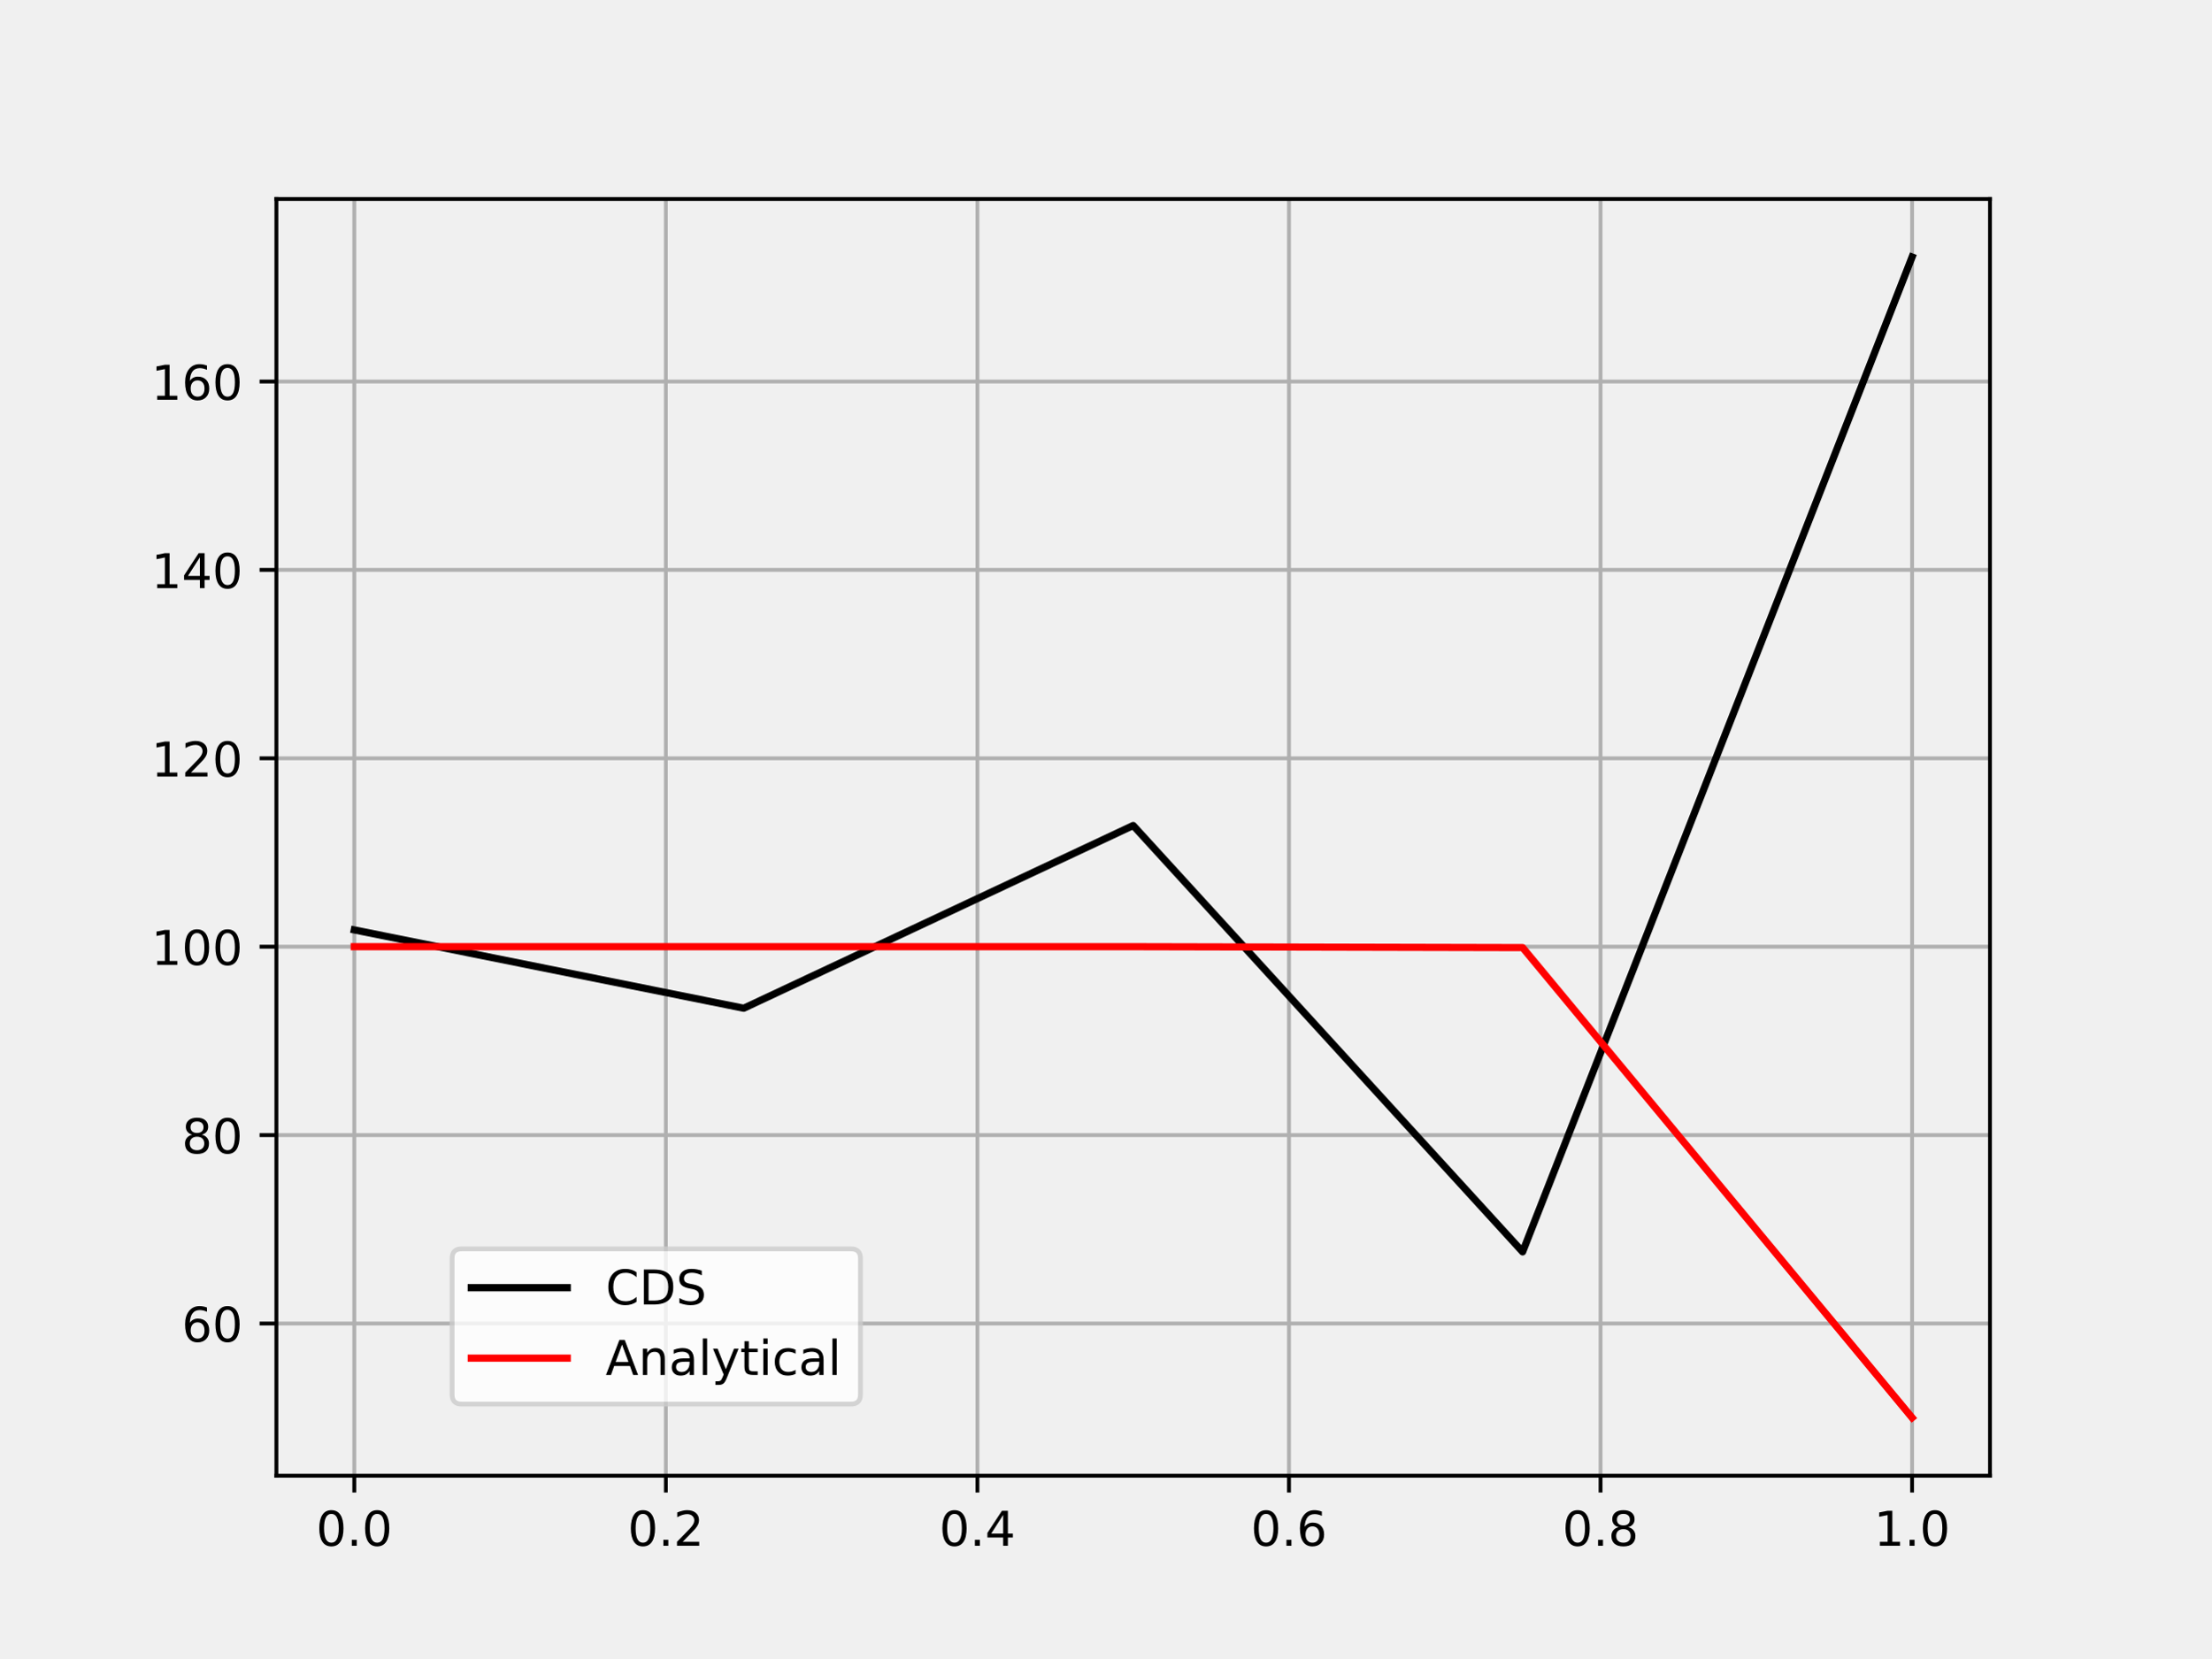
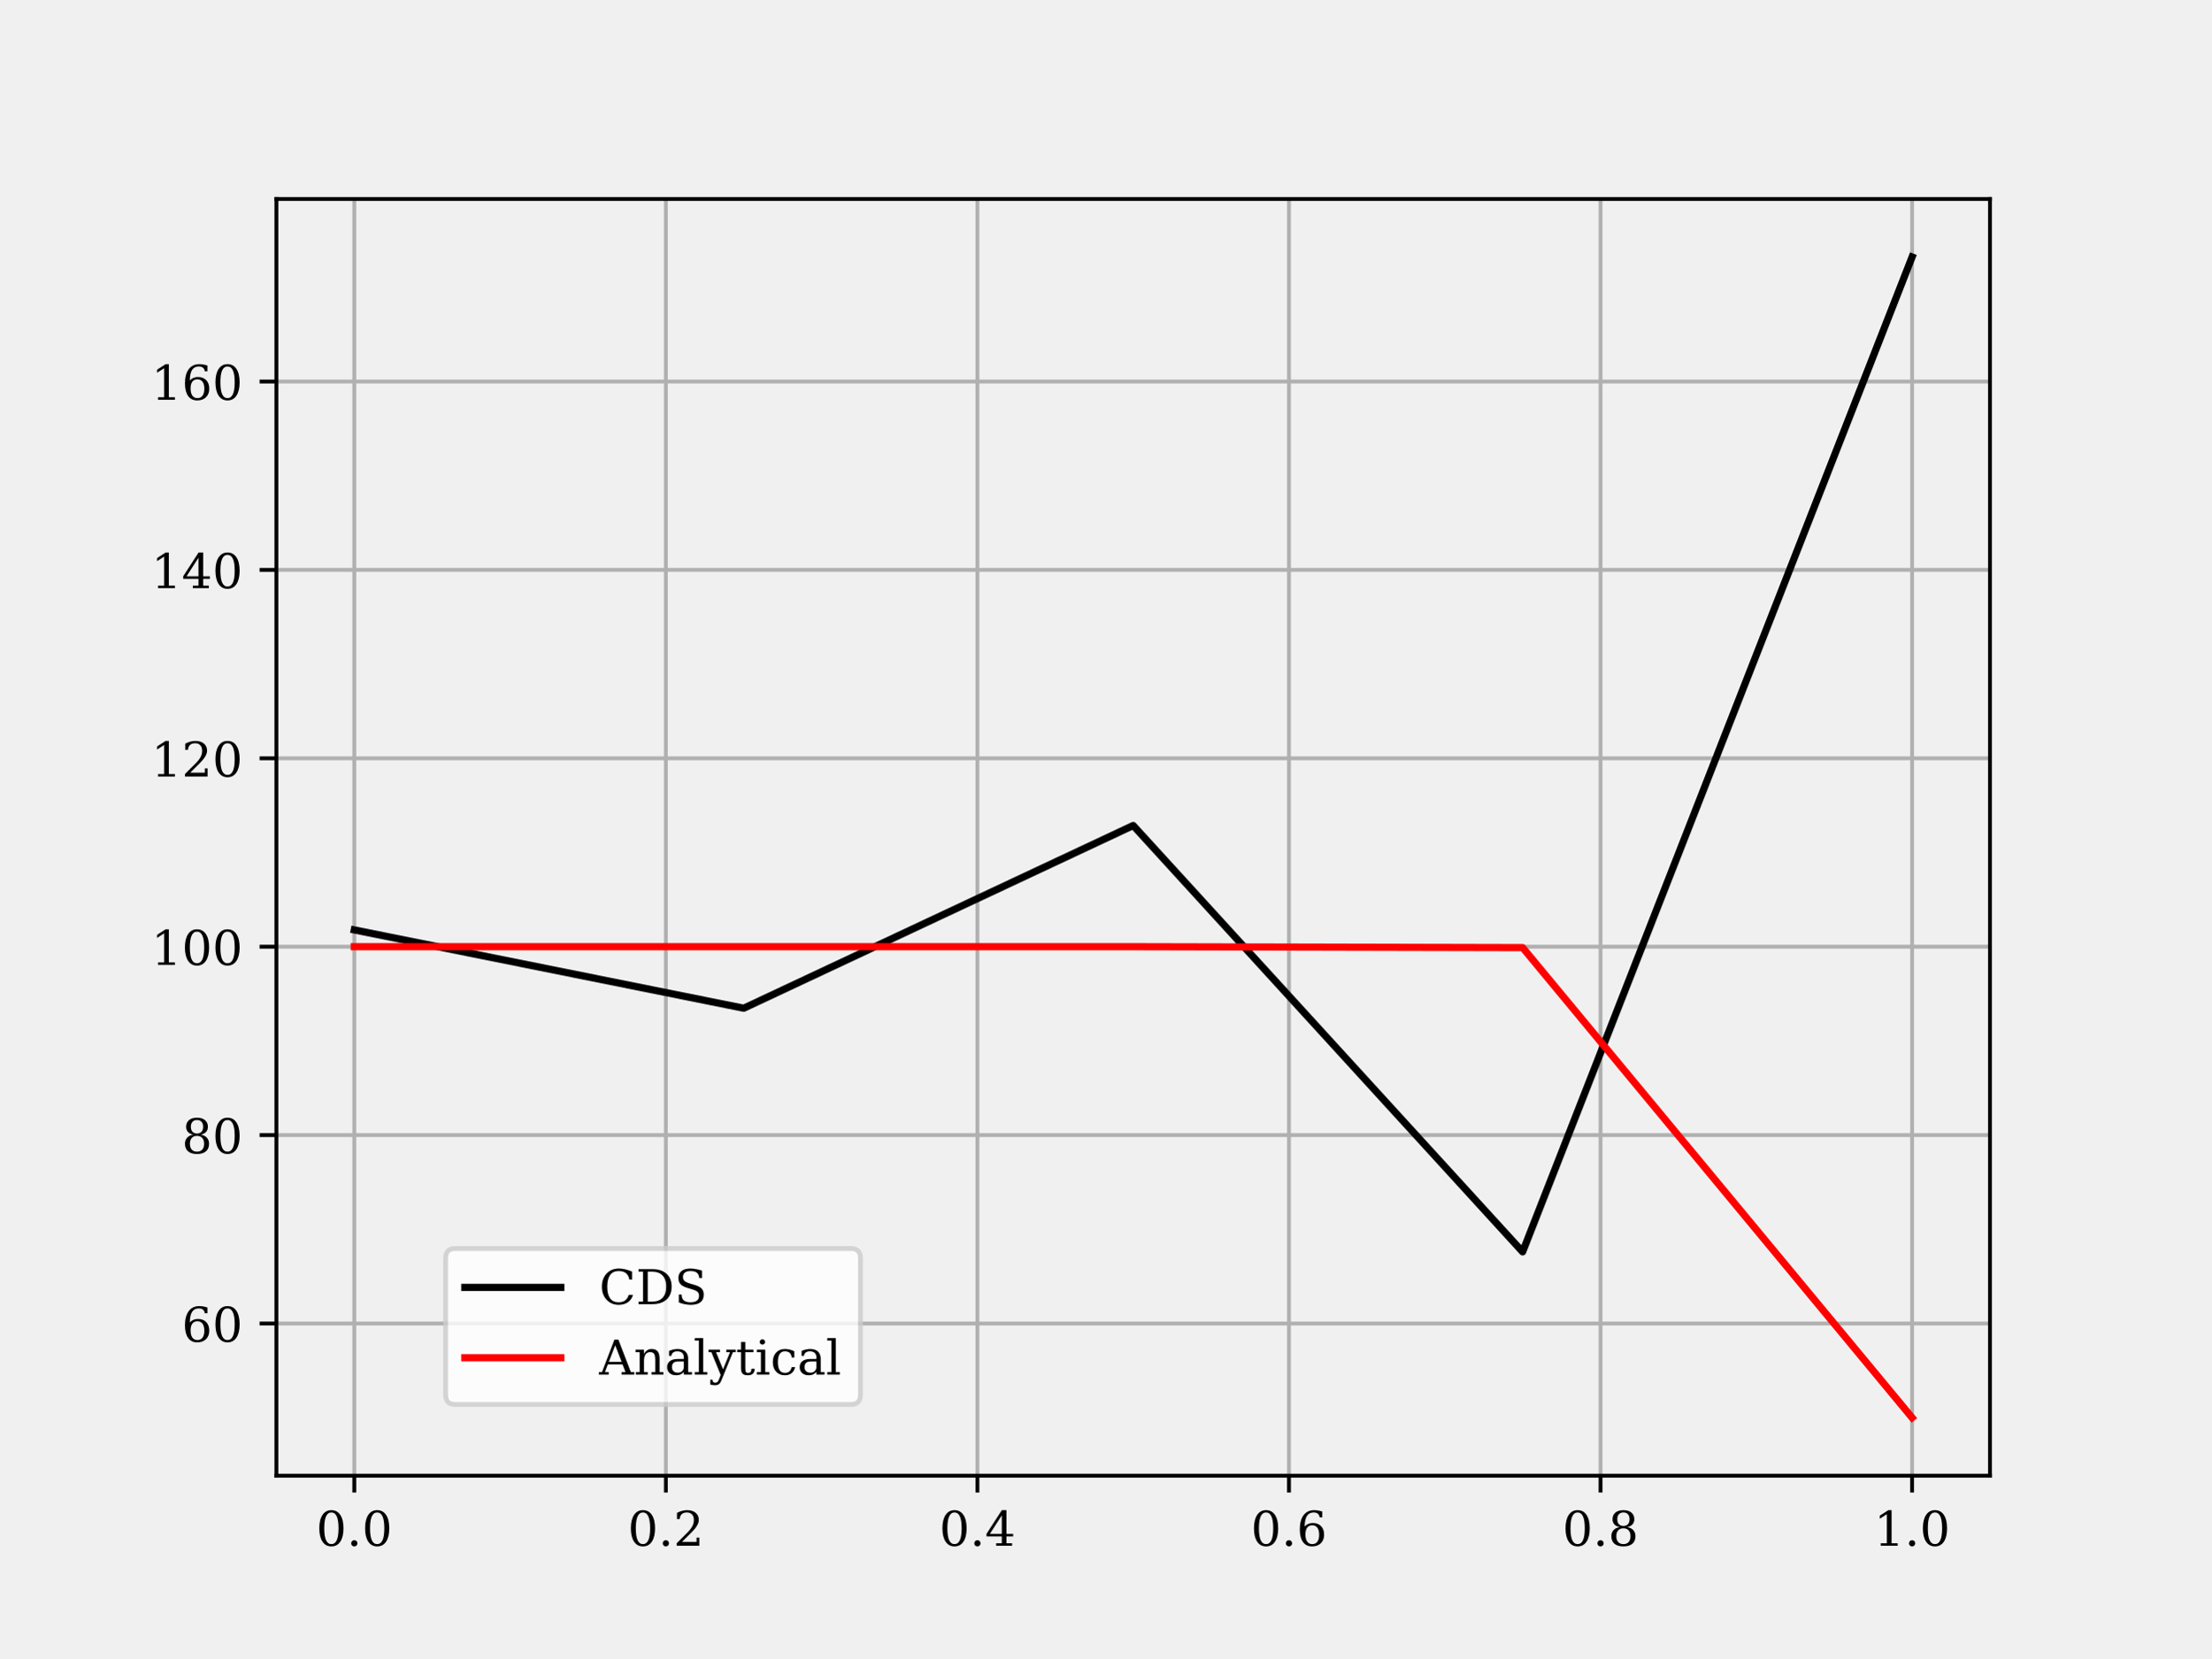
<svg xmlns="http://www.w3.org/2000/svg" xmlns:xlink="http://www.w3.org/1999/xlink" height="345.6pt" version="1.1" viewBox="0 0 460.8 345.6" width="460.8pt">
  <defs>
    <style type="text/css">*{stroke-linecap:butt;stroke-linejoin:round;}</style>
  </defs>
  <g id="figure_1">
    <g id="patch_1">
      <path d="M 0 345.6  L 460.8 345.6  L 460.8 0  L 0 0  z " style="fill:none;" />
    </g>
    <g id="axes_1">
      <g id="patch_2">
        <path d="M 57.6 307.584  L 414.72 307.584  L 414.72 41.472  L 57.6 41.472  z " style="fill:none;" />
      </g>
      <g id="matplotlib.axis_1">
        <g id="xtick_1">
          <g id="line2d_1">
-             <path clip-path="url(#p9de109c2bd)" d="M 73.833 307.584  L 73.833 41.472  " style="fill:none;stroke:#b0b0b0;stroke-linecap:square;stroke-width:0.8;" />
+             <path clip-path="url(#p0368462729)" d="M 73.833 307.584  L 73.833 41.472  " style="fill:none;stroke:#b0b0b0;stroke-linecap:square;stroke-width:0.8;" />
          </g>
          <g id="line2d_2">
            <defs>
-               <path d="M 0 0  L 0 3.5  " id="m9afa9388ac" style="stroke:#000000;stroke-width:0.8;" />
+               <path d="M 0 0  L 0 3.5  " id="m8764255401" style="stroke:#000000;stroke-width:0.8;" />
            </defs>
            <g>
-               <use style="stroke:#000000;stroke-width:0.8;" x="73.833" xlink:href="#m9afa9388ac" y="307.584" />
+               <use style="stroke:#000000;stroke-width:0.8;" x="73.833" xlink:href="#m8764255401" y="307.584" />
            </g>
          </g>
          <g id="text_1">
            <g transform="translate(65.88116 322.1824)scale(0.1 -0.1)">
              <defs>
-                 <path d="M 2034 4250  Q 1547 4250 1301 3770  Q 1056 3291 1056 2328  Q 1056 1369 1301 889  Q 1547 409 2034 409  Q 2525 409 2770 889  Q 3016 1369 3016 2328  Q 3016 3291 2770 3770  Q 2525 4250 2034 4250  z M 2034 4750  Q 2819 4750 3233 4129  Q 3647 3509 3647 2328  Q 3647 1150 3233 529  Q 2819 -91 2034 -91  Q 1250 -91 836 529  Q 422 1150 422 2328  Q 422 3509 836 4129  Q 1250 4750 2034 4750  z " id="DejaVuSans-30" transform="scale(0.015625)" />
-                 <path d="M 684 794  L 1344 794  L 1344 0  L 684 0  L 684 794  z " id="DejaVuSans-2e" transform="scale(0.015625)" />
-               </defs>
-               <use xlink:href="#DejaVuSans-30" />
-               <use x="63.623" xlink:href="#DejaVuSans-2e" />
-               <use x="95.41" xlink:href="#DejaVuSans-30" />
+                 <path d="M 2034 219  Q 2513 219 2750 744  Q 2988 1269 2988 2328  Q 2988 3391 2750 3916  Q 2513 4441 2034 4441  Q 1556 4441 1318 3916  Q 1081 3391 1081 2328  Q 1081 1269 1318 744  Q 1556 219 2034 219  z M 2034 -91  Q 1275 -91 848 546  Q 422 1184 422 2328  Q 422 3475 848 4112  Q 1275 4750 2034 4750  Q 2797 4750 3222 4112  Q 3647 3475 3647 2328  Q 3647 1184 3222 546  Q 2797 -91 2034 -91  z " id="DejaVuSerif-30" transform="scale(0.015625)" />
+                 <path d="M 603 325  Q 603 500 722 622  Q 841 744 1019 744  Q 1191 744 1312 622  Q 1434 500 1434 325  Q 1434 153 1312 31  Q 1191 -91 1019 -91  Q 841 -91 722 29  Q 603 150 603 325  z " id="DejaVuSerif-2e" transform="scale(0.015625)" />
+               </defs>
+               <use xlink:href="#DejaVuSerif-30" />
+               <use x="63.623" xlink:href="#DejaVuSerif-2e" />
+               <use x="95.41" xlink:href="#DejaVuSerif-30" />
            </g>
          </g>
        </g>
        <g id="xtick_2">
          <g id="line2d_3">
-             <path clip-path="url(#p9de109c2bd)" d="M 138.764 307.584  L 138.764 41.472  " style="fill:none;stroke:#b0b0b0;stroke-linecap:square;stroke-width:0.8;" />
+             <path clip-path="url(#p0368462729)" d="M 138.764 307.584  L 138.764 41.472  " style="fill:none;stroke:#b0b0b0;stroke-linecap:square;stroke-width:0.8;" />
          </g>
          <g id="line2d_4">
            <g>
-               <use style="stroke:#000000;stroke-width:0.8;" x="138.764" xlink:href="#m9afa9388ac" y="307.584" />
+               <use style="stroke:#000000;stroke-width:0.8;" x="138.764" xlink:href="#m8764255401" y="307.584" />
            </g>
          </g>
          <g id="text_2">
            <g transform="translate(130.8121 322.1824)scale(0.1 -0.1)">
              <defs>
-                 <path d="M 1228 531  L 3431 531  L 3431 0  L 469 0  L 469 531  Q 828 903 1448 1529  Q 2069 2156 2228 2338  Q 2531 2678 2651 2914  Q 2772 3150 2772 3378  Q 2772 3750 2511 3984  Q 2250 4219 1831 4219  Q 1534 4219 1204 4116  Q 875 4013 500 3803  L 500 4441  Q 881 4594 1212 4672  Q 1544 4750 1819 4750  Q 2544 4750 2975 4387  Q 3406 4025 3406 3419  Q 3406 3131 3298 2873  Q 3191 2616 2906 2266  Q 2828 2175 2409 1742  Q 1991 1309 1228 531  z " id="DejaVuSans-32" transform="scale(0.015625)" />
-               </defs>
-               <use xlink:href="#DejaVuSans-30" />
-               <use x="63.623" xlink:href="#DejaVuSans-2e" />
-               <use x="95.41" xlink:href="#DejaVuSans-32" />
+                 <path d="M 819 3553  L 469 3553  L 469 4384  Q 803 4563 1142 4656  Q 1481 4750 1806 4750  Q 2534 4750 2956 4397  Q 3378 4044 3378 3438  Q 3378 2753 2422 1800  Q 2347 1728 2309 1691  L 1131 513  L 3078 513  L 3078 1088  L 3444 1088  L 3444 0  L 434 0  L 434 341  L 1850 1753  Q 2319 2222 2519 2614  Q 2719 3006 2719 3438  Q 2719 3909 2473 4175  Q 2228 4441 1797 4441  Q 1350 4441 1106 4219  Q 863 3997 819 3553  z " id="DejaVuSerif-32" transform="scale(0.015625)" />
+               </defs>
+               <use xlink:href="#DejaVuSerif-30" />
+               <use x="63.623" xlink:href="#DejaVuSerif-2e" />
+               <use x="95.41" xlink:href="#DejaVuSerif-32" />
            </g>
          </g>
        </g>
        <g id="xtick_3">
          <g id="line2d_5">
-             <path clip-path="url(#p9de109c2bd)" d="M 203.695 307.584  L 203.695 41.472  " style="fill:none;stroke:#b0b0b0;stroke-linecap:square;stroke-width:0.8;" />
+             <path clip-path="url(#p0368462729)" d="M 203.695 307.584  L 203.695 41.472  " style="fill:none;stroke:#b0b0b0;stroke-linecap:square;stroke-width:0.8;" />
          </g>
          <g id="line2d_6">
            <g>
-               <use style="stroke:#000000;stroke-width:0.8;" x="203.695" xlink:href="#m9afa9388ac" y="307.584" />
+               <use style="stroke:#000000;stroke-width:0.8;" x="203.695" xlink:href="#m8764255401" y="307.584" />
            </g>
          </g>
          <g id="text_3">
            <g transform="translate(195.743 322.1824)scale(0.1 -0.1)">
              <defs>
-                 <path d="M 2419 4116  L 825 1625  L 2419 1625  L 2419 4116  z M 2253 4666  L 3047 4666  L 3047 1625  L 3713 1625  L 3713 1100  L 3047 1100  L 3047 0  L 2419 0  L 2419 1100  L 313 1100  L 313 1709  L 2253 4666  z " id="DejaVuSans-34" transform="scale(0.015625)" />
-               </defs>
-               <use xlink:href="#DejaVuSans-30" />
-               <use x="63.623" xlink:href="#DejaVuSans-2e" />
-               <use x="95.41" xlink:href="#DejaVuSans-34" />
+                 <path d="M 2234 1581  L 2234 4063  L 641 1581  L 2234 1581  z M 3609 0  L 1484 0  L 1484 331  L 2234 331  L 2234 1247  L 197 1247  L 197 1588  L 2241 4750  L 2859 4750  L 2859 1581  L 3750 1581  L 3750 1247  L 2859 1247  L 2859 331  L 3609 331  L 3609 0  z " id="DejaVuSerif-34" transform="scale(0.015625)" />
+               </defs>
+               <use xlink:href="#DejaVuSerif-30" />
+               <use x="63.623" xlink:href="#DejaVuSerif-2e" />
+               <use x="95.41" xlink:href="#DejaVuSerif-34" />
            </g>
          </g>
        </g>
        <g id="xtick_4">
          <g id="line2d_7">
-             <path clip-path="url(#p9de109c2bd)" d="M 268.625 307.584  L 268.625 41.472  " style="fill:none;stroke:#b0b0b0;stroke-linecap:square;stroke-width:0.8;" />
+             <path clip-path="url(#p0368462729)" d="M 268.625 307.584  L 268.625 41.472  " style="fill:none;stroke:#b0b0b0;stroke-linecap:square;stroke-width:0.8;" />
          </g>
          <g id="line2d_8">
            <g>
-               <use style="stroke:#000000;stroke-width:0.8;" x="268.625" xlink:href="#m9afa9388ac" y="307.584" />
+               <use style="stroke:#000000;stroke-width:0.8;" x="268.625" xlink:href="#m8764255401" y="307.584" />
            </g>
          </g>
          <g id="text_4">
            <g transform="translate(260.6739 322.1824)scale(0.1 -0.1)">
              <defs>
-                 <path d="M 2113 2584  Q 1688 2584 1439 2293  Q 1191 2003 1191 1497  Q 1191 994 1439 701  Q 1688 409 2113 409  Q 2538 409 2786 701  Q 3034 994 3034 1497  Q 3034 2003 2786 2293  Q 2538 2584 2113 2584  z M 3366 4563  L 3366 3988  Q 3128 4100 2886 4159  Q 2644 4219 2406 4219  Q 1781 4219 1451 3797  Q 1122 3375 1075 2522  Q 1259 2794 1537 2939  Q 1816 3084 2150 3084  Q 2853 3084 3261 2657  Q 3669 2231 3669 1497  Q 3669 778 3244 343  Q 2819 -91 2113 -91  Q 1303 -91 875 529  Q 447 1150 447 2328  Q 447 3434 972 4092  Q 1497 4750 2381 4750  Q 2619 4750 2861 4703  Q 3103 4656 3366 4563  z " id="DejaVuSans-36" transform="scale(0.015625)" />
-               </defs>
-               <use xlink:href="#DejaVuSans-30" />
-               <use x="63.623" xlink:href="#DejaVuSans-2e" />
-               <use x="95.41" xlink:href="#DejaVuSans-36" />
+                 <path d="M 2094 219  Q 2534 219 2771 542  Q 3009 866 3009 1472  Q 3009 2078 2771 2401  Q 2534 2725 2094 2725  Q 1647 2725 1412 2412  Q 1178 2100 1178 1509  Q 1178 888 1415 553  Q 1653 219 2094 219  z M 1075 2569  Q 1288 2803 1556 2918  Q 1825 3034 2163 3034  Q 2859 3034 3264 2615  Q 3669 2197 3669 1472  Q 3669 763 3233 336  Q 2797 -91 2069 -91  Q 1278 -91 853 498  Q 428 1088 428 2181  Q 428 3406 931 4078  Q 1434 4750 2350 4750  Q 2597 4750 2869 4703  Q 3141 4656 3425 4563  L 3425 3794  L 3072 3794  Q 3034 4109 2831 4275  Q 2628 4441 2284 4441  Q 1678 4441 1381 3981  Q 1084 3522 1075 2569  z " id="DejaVuSerif-36" transform="scale(0.015625)" />
+               </defs>
+               <use xlink:href="#DejaVuSerif-30" />
+               <use x="63.623" xlink:href="#DejaVuSerif-2e" />
+               <use x="95.41" xlink:href="#DejaVuSerif-36" />
            </g>
          </g>
        </g>
        <g id="xtick_5">
          <g id="line2d_9">
-             <path clip-path="url(#p9de109c2bd)" d="M 333.556 307.584  L 333.556 41.472  " style="fill:none;stroke:#b0b0b0;stroke-linecap:square;stroke-width:0.8;" />
+             <path clip-path="url(#p0368462729)" d="M 333.556 307.584  L 333.556 41.472  " style="fill:none;stroke:#b0b0b0;stroke-linecap:square;stroke-width:0.8;" />
          </g>
          <g id="line2d_10">
            <g>
-               <use style="stroke:#000000;stroke-width:0.8;" x="333.556" xlink:href="#m9afa9388ac" y="307.584" />
+               <use style="stroke:#000000;stroke-width:0.8;" x="333.556" xlink:href="#m8764255401" y="307.584" />
            </g>
          </g>
          <g id="text_5">
            <g transform="translate(325.6048 322.1824)scale(0.1 -0.1)">
              <defs>
-                 <path d="M 2034 2216  Q 1584 2216 1326 1975  Q 1069 1734 1069 1313  Q 1069 891 1326 650  Q 1584 409 2034 409  Q 2484 409 2743 651  Q 3003 894 3003 1313  Q 3003 1734 2745 1975  Q 2488 2216 2034 2216  z M 1403 2484  Q 997 2584 770 2862  Q 544 3141 544 3541  Q 544 4100 942 4425  Q 1341 4750 2034 4750  Q 2731 4750 3128 4425  Q 3525 4100 3525 3541  Q 3525 3141 3298 2862  Q 3072 2584 2669 2484  Q 3125 2378 3379 2068  Q 3634 1759 3634 1313  Q 3634 634 3220 271  Q 2806 -91 2034 -91  Q 1263 -91 848 271  Q 434 634 434 1313  Q 434 1759 690 2068  Q 947 2378 1403 2484  z M 1172 3481  Q 1172 3119 1398 2916  Q 1625 2713 2034 2713  Q 2441 2713 2670 2916  Q 2900 3119 2900 3481  Q 2900 3844 2670 4047  Q 2441 4250 2034 4250  Q 1625 4250 1398 4047  Q 1172 3844 1172 3481  z " id="DejaVuSans-38" transform="scale(0.015625)" />
-               </defs>
-               <use xlink:href="#DejaVuSans-30" />
-               <use x="63.623" xlink:href="#DejaVuSans-2e" />
-               <use x="95.41" xlink:href="#DejaVuSans-38" />
+                 <path d="M 2981 1275  Q 2981 1775 2732 2051  Q 2484 2328 2034 2328  Q 1584 2328 1336 2051  Q 1088 1775 1088 1275  Q 1088 772 1336 495  Q 1584 219 2034 219  Q 2484 219 2732 495  Q 2981 772 2981 1275  z M 2853 3541  Q 2853 3966 2637 4203  Q 2422 4441 2034 4441  Q 1650 4441 1433 4203  Q 1216 3966 1216 3541  Q 1216 3113 1433 2875  Q 1650 2638 2034 2638  Q 2422 2638 2637 2875  Q 2853 3113 2853 3541  z M 2516 2484  Q 3047 2413 3344 2092  Q 3641 1772 3641 1275  Q 3641 619 3225 264  Q 2809 -91 2034 -91  Q 1263 -91 845 264  Q 428 619 428 1275  Q 428 1772 725 2092  Q 1022 2413 1556 2484  Q 1084 2569 832 2842  Q 581 3116 581 3541  Q 581 4103 968 4426  Q 1356 4750 2034 4750  Q 2713 4750 3100 4426  Q 3488 4103 3488 3541  Q 3488 3116 3236 2842  Q 2984 2569 2516 2484  z " id="DejaVuSerif-38" transform="scale(0.015625)" />
+               </defs>
+               <use xlink:href="#DejaVuSerif-30" />
+               <use x="63.623" xlink:href="#DejaVuSerif-2e" />
+               <use x="95.41" xlink:href="#DejaVuSerif-38" />
            </g>
          </g>
        </g>
        <g id="xtick_6">
          <g id="line2d_11">
-             <path clip-path="url(#p9de109c2bd)" d="M 398.487 307.584  L 398.487 41.472  " style="fill:none;stroke:#b0b0b0;stroke-linecap:square;stroke-width:0.8;" />
+             <path clip-path="url(#p0368462729)" d="M 398.487 307.584  L 398.487 41.472  " style="fill:none;stroke:#b0b0b0;stroke-linecap:square;stroke-width:0.8;" />
          </g>
          <g id="line2d_12">
            <g>
-               <use style="stroke:#000000;stroke-width:0.8;" x="398.487" xlink:href="#m9afa9388ac" y="307.584" />
+               <use style="stroke:#000000;stroke-width:0.8;" x="398.487" xlink:href="#m8764255401" y="307.584" />
            </g>
          </g>
          <g id="text_6">
            <g transform="translate(390.5357 322.1824)scale(0.1 -0.1)">
              <defs>
-                 <path d="M 794 531  L 1825 531  L 1825 4091  L 703 3866  L 703 4441  L 1819 4666  L 2450 4666  L 2450 531  L 3481 531  L 3481 0  L 794 0  L 794 531  z " id="DejaVuSans-31" transform="scale(0.015625)" />
-               </defs>
-               <use xlink:href="#DejaVuSans-31" />
-               <use x="63.623" xlink:href="#DejaVuSans-2e" />
-               <use x="95.41" xlink:href="#DejaVuSans-30" />
+                 <path d="M 909 0  L 909 331  L 1722 331  L 1722 4213  L 781 3603  L 781 4013  L 1919 4750  L 2350 4750  L 2350 331  L 3163 331  L 3163 0  L 909 0  z " id="DejaVuSerif-31" transform="scale(0.015625)" />
+               </defs>
+               <use xlink:href="#DejaVuSerif-31" />
+               <use x="63.623" xlink:href="#DejaVuSerif-2e" />
+               <use x="95.41" xlink:href="#DejaVuSerif-30" />
            </g>
          </g>
        </g>
      </g>
      <g id="matplotlib.axis_2">
        <g id="ytick_1">
          <g id="line2d_13">
-             <path clip-path="url(#p9de109c2bd)" d="M 57.6 275.855  L 414.72 275.855  " style="fill:none;stroke:#b0b0b0;stroke-linecap:square;stroke-width:0.8;" />
+             <path clip-path="url(#p0368462729)" d="M 57.6 275.855  L 414.72 275.855  " style="fill:none;stroke:#b0b0b0;stroke-linecap:square;stroke-width:0.8;" />
          </g>
          <g id="line2d_14">
            <defs>
-               <path d="M 0 0  L -3.5 0  " id="m21158d7f34" style="stroke:#000000;stroke-width:0.8;" />
+               <path d="M 0 0  L -3.5 0  " id="m9de75376c3" style="stroke:#000000;stroke-width:0.8;" />
            </defs>
            <g>
-               <use style="stroke:#000000;stroke-width:0.8;" x="57.6" xlink:href="#m21158d7f34" y="275.855" />
+               <use style="stroke:#000000;stroke-width:0.8;" x="57.6" xlink:href="#m9de75376c3" y="275.855" />
            </g>
          </g>
          <g id="text_7">
            <g transform="translate(37.875 279.6538)scale(0.1 -0.1)">
-               <use xlink:href="#DejaVuSans-36" />
-               <use x="63.623" xlink:href="#DejaVuSans-30" />
+               <use xlink:href="#DejaVuSerif-36" />
+               <use x="63.623" xlink:href="#DejaVuSerif-30" />
            </g>
          </g>
        </g>
        <g id="ytick_2">
          <g id="line2d_15">
-             <path clip-path="url(#p9de109c2bd)" d="M 57.6 236.588  L 414.72 236.588  " style="fill:none;stroke:#b0b0b0;stroke-linecap:square;stroke-width:0.8;" />
+             <path clip-path="url(#p0368462729)" d="M 57.6 236.588  L 414.72 236.588  " style="fill:none;stroke:#b0b0b0;stroke-linecap:square;stroke-width:0.8;" />
          </g>
          <g id="line2d_16">
            <g>
-               <use style="stroke:#000000;stroke-width:0.8;" x="57.6" xlink:href="#m21158d7f34" y="236.588" />
+               <use style="stroke:#000000;stroke-width:0.8;" x="57.6" xlink:href="#m9de75376c3" y="236.588" />
            </g>
          </g>
          <g id="text_8">
            <g transform="translate(37.875 240.387)scale(0.1 -0.1)">
-               <use xlink:href="#DejaVuSans-38" />
-               <use x="63.623" xlink:href="#DejaVuSans-30" />
+               <use xlink:href="#DejaVuSerif-38" />
+               <use x="63.623" xlink:href="#DejaVuSerif-30" />
            </g>
          </g>
        </g>
        <g id="ytick_3">
          <g id="line2d_17">
-             <path clip-path="url(#p9de109c2bd)" d="M 57.6 197.321  L 414.72 197.321  " style="fill:none;stroke:#b0b0b0;stroke-linecap:square;stroke-width:0.8;" />
+             <path clip-path="url(#p0368462729)" d="M 57.6 197.321  L 414.72 197.321  " style="fill:none;stroke:#b0b0b0;stroke-linecap:square;stroke-width:0.8;" />
          </g>
          <g id="line2d_18">
            <g>
-               <use style="stroke:#000000;stroke-width:0.8;" x="57.6" xlink:href="#m21158d7f34" y="197.321" />
+               <use style="stroke:#000000;stroke-width:0.8;" x="57.6" xlink:href="#m9de75376c3" y="197.321" />
            </g>
          </g>
          <g id="text_9">
            <g transform="translate(31.5125 201.1201)scale(0.1 -0.1)">
-               <use xlink:href="#DejaVuSans-31" />
-               <use x="63.623" xlink:href="#DejaVuSans-30" />
-               <use x="127.246" xlink:href="#DejaVuSans-30" />
+               <use xlink:href="#DejaVuSerif-31" />
+               <use x="63.623" xlink:href="#DejaVuSerif-30" />
+               <use x="127.246" xlink:href="#DejaVuSerif-30" />
            </g>
          </g>
        </g>
        <g id="ytick_4">
          <g id="line2d_19">
-             <path clip-path="url(#p9de109c2bd)" d="M 57.6 158.054  L 414.72 158.054  " style="fill:none;stroke:#b0b0b0;stroke-linecap:square;stroke-width:0.8;" />
+             <path clip-path="url(#p0368462729)" d="M 57.6 158.054  L 414.72 158.054  " style="fill:none;stroke:#b0b0b0;stroke-linecap:square;stroke-width:0.8;" />
          </g>
          <g id="line2d_20">
            <g>
-               <use style="stroke:#000000;stroke-width:0.8;" x="57.6" xlink:href="#m21158d7f34" y="158.054" />
+               <use style="stroke:#000000;stroke-width:0.8;" x="57.6" xlink:href="#m9de75376c3" y="158.054" />
            </g>
          </g>
          <g id="text_10">
            <g transform="translate(31.5125 161.8533)scale(0.1 -0.1)">
-               <use xlink:href="#DejaVuSans-31" />
-               <use x="63.623" xlink:href="#DejaVuSans-32" />
-               <use x="127.246" xlink:href="#DejaVuSans-30" />
+               <use xlink:href="#DejaVuSerif-31" />
+               <use x="63.623" xlink:href="#DejaVuSerif-32" />
+               <use x="127.246" xlink:href="#DejaVuSerif-30" />
            </g>
          </g>
        </g>
        <g id="ytick_5">
          <g id="line2d_21">
-             <path clip-path="url(#p9de109c2bd)" d="M 57.6 118.787  L 414.72 118.787  " style="fill:none;stroke:#b0b0b0;stroke-linecap:square;stroke-width:0.8;" />
+             <path clip-path="url(#p0368462729)" d="M 57.6 118.787  L 414.72 118.787  " style="fill:none;stroke:#b0b0b0;stroke-linecap:square;stroke-width:0.8;" />
          </g>
          <g id="line2d_22">
            <g>
-               <use style="stroke:#000000;stroke-width:0.8;" x="57.6" xlink:href="#m21158d7f34" y="118.787" />
+               <use style="stroke:#000000;stroke-width:0.8;" x="57.6" xlink:href="#m9de75376c3" y="118.787" />
            </g>
          </g>
          <g id="text_11">
            <g transform="translate(31.5125 122.5864)scale(0.1 -0.1)">
-               <use xlink:href="#DejaVuSans-31" />
-               <use x="63.623" xlink:href="#DejaVuSans-34" />
-               <use x="127.246" xlink:href="#DejaVuSans-30" />
+               <use xlink:href="#DejaVuSerif-31" />
+               <use x="63.623" xlink:href="#DejaVuSerif-34" />
+               <use x="127.246" xlink:href="#DejaVuSerif-30" />
            </g>
          </g>
        </g>
        <g id="ytick_6">
          <g id="line2d_23">
-             <path clip-path="url(#p9de109c2bd)" d="M 57.6 79.52  L 414.72 79.52  " style="fill:none;stroke:#b0b0b0;stroke-linecap:square;stroke-width:0.8;" />
+             <path clip-path="url(#p0368462729)" d="M 57.6 79.52  L 414.72 79.52  " style="fill:none;stroke:#b0b0b0;stroke-linecap:square;stroke-width:0.8;" />
          </g>
          <g id="line2d_24">
            <g>
-               <use style="stroke:#000000;stroke-width:0.8;" x="57.6" xlink:href="#m21158d7f34" y="79.52" />
+               <use style="stroke:#000000;stroke-width:0.8;" x="57.6" xlink:href="#m9de75376c3" y="79.52" />
            </g>
          </g>
          <g id="text_12">
            <g transform="translate(31.5125 83.3196)scale(0.1 -0.1)">
-               <use xlink:href="#DejaVuSans-31" />
-               <use x="63.623" xlink:href="#DejaVuSans-36" />
-               <use x="127.246" xlink:href="#DejaVuSans-30" />
+               <use xlink:href="#DejaVuSerif-31" />
+               <use x="63.623" xlink:href="#DejaVuSerif-36" />
+               <use x="127.246" xlink:href="#DejaVuSerif-30" />
            </g>
          </g>
        </g>
      </g>
      <g id="line2d_25">
-         <path clip-path="url(#p9de109c2bd)" d="M 73.833 193.823  L 154.996 210.146  L 236.16 172.059  L 317.324 260.928  L 398.487 53.568  " style="fill:none;stroke:#000000;stroke-linecap:square;stroke-width:1.5;" />
+         <path clip-path="url(#p0368462729)" d="M 73.833 193.823  L 154.996 210.146  L 236.16 172.059  L 317.324 260.928  L 398.487 53.568  " style="fill:none;stroke:#000000;stroke-linecap:square;stroke-width:1.5;" />
      </g>
      <g id="line2d_26">
-         <path clip-path="url(#p9de109c2bd)" d="M 73.833 197.321  L 154.996 197.321  L 236.16 197.321  L 317.324 197.51  L 398.487 295.488  " style="fill:none;stroke:#ff0000;stroke-linecap:square;stroke-width:1.5;" />
+         <path clip-path="url(#p0368462729)" d="M 73.833 197.321  L 154.996 197.321  L 236.16 197.321  L 317.324 197.51  L 398.487 295.488  " style="fill:none;stroke:#ff0000;stroke-linecap:square;stroke-width:1.5;" />
      </g>
      <g id="patch_3">
        <path d="M 57.6 307.584  L 57.6 41.472  " style="fill:none;stroke:#000000;stroke-linecap:square;stroke-linejoin:miter;stroke-width:0.8;" />
      </g>
      <g id="patch_4">
        <path d="M 414.72 307.584  L 414.72 41.472  " style="fill:none;stroke:#000000;stroke-linecap:square;stroke-linejoin:miter;stroke-width:0.8;" />
      </g>
      <g id="patch_5">
        <path d="M 57.6 307.584  L 414.72 307.584  " style="fill:none;stroke:#000000;stroke-linecap:square;stroke-linejoin:miter;stroke-width:0.8;" />
      </g>
      <g id="patch_6">
        <path d="M 57.6 41.472  L 414.72 41.472  " style="fill:none;stroke:#000000;stroke-linecap:square;stroke-linejoin:miter;stroke-width:0.8;" />
      </g>
    </g>
    <g id="legend_1">
      <g id="patch_7">
-         <path d="M 96.214 292.658  L 177.32 292.658  Q 179.32 292.658 179.32 290.658  L 179.32 262.302  Q 179.32 260.302 177.32 260.302  L 96.214 260.302  Q 94.214 260.302 94.214 262.302  L 94.214 290.658  Q 94.214 292.658 96.214 292.658  z " style="fill:#ffffff;opacity:0.8;stroke:#cccccc;stroke-linejoin:miter;" />
+         <path d="M 94.868 292.729  L 177.32 292.729  Q 179.32 292.729 179.32 290.729  L 179.32 262.231  Q 179.32 260.231 177.32 260.231  L 94.868 260.231  Q 92.868 260.231 92.868 262.231  L 92.868 290.729  Q 92.868 292.729 94.868 292.729  z " style="fill:#ffffff;opacity:0.8;stroke:#cccccc;stroke-linejoin:miter;" />
      </g>
      <g id="line2d_27">
-         <path d="M 98.214 268.4  L 118.214 268.4  " style="fill:none;stroke:#000000;stroke-linecap:square;stroke-width:1.5;" />
+         <path d="M 96.868 268.329  L 116.868 268.329  " style="fill:none;stroke:#000000;stroke-linecap:square;stroke-width:1.5;" />
      </g>
      <g id="line2d_28" />
      <g id="text_13">
-         <g transform="translate(126.2138 271.9003)scale(0.1 -0.1)">
+         <g transform="translate(124.8684 271.8292)scale(0.1 -0.1)">
          <defs>
-             <path d="M 4122 4306  L 4122 3641  Q 3803 3938 3442 4084  Q 3081 4231 2675 4231  Q 1875 4231 1450 3742  Q 1025 3253 1025 2328  Q 1025 1406 1450 917  Q 1875 428 2675 428  Q 3081 428 3442 575  Q 3803 722 4122 1019  L 4122 359  Q 3791 134 3420 21  Q 3050 -91 2638 -91  Q 1578 -91 968 557  Q 359 1206 359 2328  Q 359 3453 968 4101  Q 1578 4750 2638 4750  Q 3056 4750 3426 4639  Q 3797 4528 4122 4306  z " id="DejaVuSans-43" transform="scale(0.015625)" />
-             <path d="M 1259 4147  L 1259 519  L 2022 519  Q 2988 519 3436 956  Q 3884 1394 3884 2338  Q 3884 3275 3436 3711  Q 2988 4147 2022 4147  L 1259 4147  z M 628 4666  L 1925 4666  Q 3281 4666 3915 4102  Q 4550 3538 4550 2338  Q 4550 1131 3912 565  Q 3275 0 1925 0  L 628 0  L 628 4666  z " id="DejaVuSans-44" transform="scale(0.015625)" />
-             <path d="M 3425 4513  L 3425 3897  Q 3066 4069 2747 4153  Q 2428 4238 2131 4238  Q 1616 4238 1336 4038  Q 1056 3838 1056 3469  Q 1056 3159 1242 3001  Q 1428 2844 1947 2747  L 2328 2669  Q 3034 2534 3370 2195  Q 3706 1856 3706 1288  Q 3706 609 3251 259  Q 2797 -91 1919 -91  Q 1588 -91 1214 -16  Q 841 59 441 206  L 441 856  Q 825 641 1194 531  Q 1563 422 1919 422  Q 2459 422 2753 634  Q 3047 847 3047 1241  Q 3047 1584 2836 1778  Q 2625 1972 2144 2069  L 1759 2144  Q 1053 2284 737 2584  Q 422 2884 422 3419  Q 422 4038 858 4394  Q 1294 4750 2059 4750  Q 2388 4750 2728 4690  Q 3069 4631 3425 4513  z " id="DejaVuSans-53" transform="scale(0.015625)" />
+             <path d="M 4513 1234  Q 4306 581 3820 245  Q 3334 -91 2591 -91  Q 2134 -91 1743 65  Q 1353 222 1050 525  Q 700 875 529 1320  Q 359 1766 359 2328  Q 359 3416 987 4083  Q 1616 4750 2644 4750  Q 3025 4750 3456 4650  Q 3888 4550 4384 4347  L 4384 3272  L 4031 3272  Q 3916 3859 3567 4137  Q 3219 4416 2591 4416  Q 1844 4416 1459 3886  Q 1075 3356 1075 2328  Q 1075 1303 1459 773  Q 1844 244 2591 244  Q 3113 244 3450 492  Q 3788 741 3938 1234  L 4513 1234  z " id="DejaVuSerif-43" transform="scale(0.015625)" />
+             <path d="M 1581 331  L 2163 331  Q 3072 331 3558 850  Q 4044 1369 4044 2338  Q 4044 3306 3559 3818  Q 3075 4331 2163 4331  L 1581 4331  L 1581 331  z M 353 0  L 353 331  L 947 331  L 947 4331  L 353 4331  L 353 4666  L 2209 4666  Q 3416 4666 4089 4050  Q 4763 3434 4763 2338  Q 4763 1238 4088 619  Q 3413 0 2209 0  L 353 0  z " id="DejaVuSerif-44" transform="scale(0.015625)" />
+             <path d="M 594 225  L 594 1288  L 953 1284  Q 969 753 1261 498  Q 1553 244 2150 244  Q 2706 244 2998 464  Q 3291 684 3291 1106  Q 3291 1444 3114 1625  Q 2938 1806 2369 1978  L 1753 2163  Q 1084 2366 811 2669  Q 538 2972 538 3500  Q 538 4094 959 4422  Q 1381 4750 2144 4750  Q 2469 4750 2856 4679  Q 3244 4609 3681 4475  L 3681 3481  L 3328 3481  Q 3275 3975 2998 4195  Q 2722 4416 2156 4416  Q 1663 4416 1405 4214  Q 1147 4013 1147 3628  Q 1147 3294 1340 3103  Q 1534 2913 2163 2725  L 2741 2553  Q 3375 2363 3645 2067  Q 3916 1772 3916 1275  Q 3916 597 3481 253  Q 3047 -91 2188 -91  Q 1803 -91 1404 -12  Q 1006 66 594 225  z " id="DejaVuSerif-53" transform="scale(0.015625)" />
          </defs>
-           <use xlink:href="#DejaVuSans-43" />
-           <use x="69.824" xlink:href="#DejaVuSans-44" />
-           <use x="146.826" xlink:href="#DejaVuSans-53" />
+           <use xlink:href="#DejaVuSerif-43" />
+           <use x="76.514" xlink:href="#DejaVuSerif-44" />
+           <use x="156.689" xlink:href="#DejaVuSerif-53" />
        </g>
      </g>
      <g id="line2d_29">
-         <path d="M 98.214 283.078  L 118.214 283.078  " style="fill:none;stroke:#ff0000;stroke-linecap:square;stroke-width:1.5;" />
+         <path d="M 96.868 283.007  L 116.868 283.007  " style="fill:none;stroke:#ff0000;stroke-linecap:square;stroke-width:1.5;" />
      </g>
      <g id="line2d_30" />
      <g id="text_14">
-         <g transform="translate(126.2138 286.5784)scale(0.1 -0.1)">
+         <g transform="translate(124.8684 286.5073)scale(0.1 -0.1)">
          <defs>
-             <path d="M 2188 4044  L 1331 1722  L 3047 1722  L 2188 4044  z M 1831 4666  L 2547 4666  L 4325 0  L 3669 0  L 3244 1197  L 1141 1197  L 716 0  L 50 0  L 1831 4666  z " id="DejaVuSans-41" transform="scale(0.015625)" />
-             <path d="M 3513 2113  L 3513 0  L 2938 0  L 2938 2094  Q 2938 2591 2744 2837  Q 2550 3084 2163 3084  Q 1697 3084 1428 2787  Q 1159 2491 1159 1978  L 1159 0  L 581 0  L 581 3500  L 1159 3500  L 1159 2956  Q 1366 3272 1645 3428  Q 1925 3584 2291 3584  Q 2894 3584 3203 3211  Q 3513 2838 3513 2113  z " id="DejaVuSans-6e" transform="scale(0.015625)" />
-             <path d="M 2194 1759  Q 1497 1759 1228 1600  Q 959 1441 959 1056  Q 959 750 1161 570  Q 1363 391 1709 391  Q 2188 391 2477 730  Q 2766 1069 2766 1631  L 2766 1759  L 2194 1759  z M 3341 1997  L 3341 0  L 2766 0  L 2766 531  Q 2569 213 2275 61  Q 1981 -91 1556 -91  Q 1019 -91 701 211  Q 384 513 384 1019  Q 384 1609 779 1909  Q 1175 2209 1959 2209  L 2766 2209  L 2766 2266  Q 2766 2663 2505 2880  Q 2244 3097 1772 3097  Q 1472 3097 1187 3025  Q 903 2953 641 2809  L 641 3341  Q 956 3463 1253 3523  Q 1550 3584 1831 3584  Q 2591 3584 2966 3190  Q 3341 2797 3341 1997  z " id="DejaVuSans-61" transform="scale(0.015625)" />
-             <path d="M 603 4863  L 1178 4863  L 1178 0  L 603 0  L 603 4863  z " id="DejaVuSans-6c" transform="scale(0.015625)" />
-             <path d="M 2059 -325  Q 1816 -950 1584 -1140  Q 1353 -1331 966 -1331  L 506 -1331  L 506 -850  L 844 -850  Q 1081 -850 1212 -737  Q 1344 -625 1503 -206  L 1606 56  L 191 3500  L 800 3500  L 1894 763  L 2988 3500  L 3597 3500  L 2059 -325  z " id="DejaVuSans-79" transform="scale(0.015625)" />
-             <path d="M 1172 4494  L 1172 3500  L 2356 3500  L 2356 3053  L 1172 3053  L 1172 1153  Q 1172 725 1289 603  Q 1406 481 1766 481  L 2356 481  L 2356 0  L 1766 0  Q 1100 0 847 248  Q 594 497 594 1153  L 594 3053  L 172 3053  L 172 3500  L 594 3500  L 594 4494  L 1172 4494  z " id="DejaVuSans-74" transform="scale(0.015625)" />
-             <path d="M 603 3500  L 1178 3500  L 1178 0  L 603 0  L 603 3500  z M 603 4863  L 1178 4863  L 1178 4134  L 603 4134  L 603 4863  z " id="DejaVuSans-69" transform="scale(0.015625)" />
-             <path d="M 3122 3366  L 3122 2828  Q 2878 2963 2633 3030  Q 2388 3097 2138 3097  Q 1578 3097 1268 2742  Q 959 2388 959 1747  Q 959 1106 1268 751  Q 1578 397 2138 397  Q 2388 397 2633 464  Q 2878 531 3122 666  L 3122 134  Q 2881 22 2623 -34  Q 2366 -91 2075 -91  Q 1284 -91 818 406  Q 353 903 353 1747  Q 353 2603 823 3093  Q 1294 3584 2113 3584  Q 2378 3584 2631 3529  Q 2884 3475 3122 3366  z " id="DejaVuSans-63" transform="scale(0.015625)" />
+             <path d="M 1281 1691  L 2994 1691  L 2138 3909  L 1281 1691  z M -38 0  L -38 331  L 372 331  L 2034 4666  L 2559 4666  L 4225 331  L 4684 331  L 4684 0  L 2988 0  L 2988 331  L 3506 331  L 3116 1356  L 1153 1356  L 763 331  L 1275 331  L 1275 0  L -38 0  z " id="DejaVuSerif-41" transform="scale(0.015625)" />
+             <path d="M 263 0  L 263 331  L 781 331  L 781 2988  L 231 2988  L 231 3322  L 1356 3322  L 1356 2731  Q 1516 3069 1770 3241  Q 2025 3413 2363 3413  Q 2913 3413 3172 3097  Q 3431 2781 3431 2113  L 3431 331  L 3944 331  L 3944 0  L 2356 0  L 2356 331  L 2853 331  L 2853 1931  Q 2853 2541 2703 2767  Q 2553 2994 2175 2994  Q 1775 2994 1565 2701  Q 1356 2409 1356 1850  L 1356 331  L 1856 331  L 1856 0  L 263 0  z " id="DejaVuSerif-6e" transform="scale(0.015625)" />
+             <path d="M 2547 1044  L 2547 1747  L 1806 1747  Q 1378 1747 1168 1562  Q 959 1378 959 997  Q 959 650 1171 447  Q 1384 244 1747 244  Q 2106 244 2326 466  Q 2547 688 2547 1044  z M 3122 2075  L 3122 331  L 3634 331  L 3634 0  L 2547 0  L 2547 359  Q 2356 128 2106 18  Q 1856 -91 1522 -91  Q 969 -91 644 203  Q 319 497 319 997  Q 319 1513 691 1797  Q 1063 2081 1741 2081  L 2547 2081  L 2547 2309  Q 2547 2688 2317 2895  Q 2088 3103 1672 3103  Q 1328 3103 1125 2947  Q 922 2791 872 2484  L 575 2484  L 575 3156  Q 875 3284 1158 3348  Q 1441 3413 1709 3413  Q 2400 3413 2761 3070  Q 3122 2728 3122 2075  z " id="DejaVuSerif-61" transform="scale(0.015625)" />
+             <path d="M 1313 331  L 1856 331  L 1856 0  L 184 0  L 184 331  L 738 331  L 738 4531  L 184 4531  L 184 4863  L 1313 4863  L 1313 331  z " id="DejaVuSerif-6c" transform="scale(0.015625)" />
+             <path d="M 1381 -609  L 1600 -56  L 359 2988  L -19 2988  L -19 3322  L 1509 3322  L 1509 2988  L 978 2988  L 1913 703  L 2847 2988  L 2350 2988  L 2350 3322  L 3597 3322  L 3597 2988  L 3225 2988  L 1703 -750  Q 1547 -1138 1356 -1280  Q 1166 -1422 819 -1422  Q 672 -1422 517 -1397  Q 363 -1372 206 -1325  L 206 -691  L 500 -691  Q 519 -903 608 -995  Q 697 -1088 884 -1088  Q 1056 -1088 1161 -992  Q 1266 -897 1381 -609  z " id="DejaVuSerif-79" transform="scale(0.015625)" />
+             <path d="M 691 2988  L 184 2988  L 184 3322  L 691 3322  L 691 4353  L 1269 4353  L 1269 3322  L 2350 3322  L 2350 2988  L 1269 2988  L 1269 878  Q 1269 456 1350 337  Q 1431 219 1650 219  Q 1875 219 1978 351  Q 2081 484 2088 781  L 2522 781  Q 2497 328 2275 118  Q 2053 -91 1600 -91  Q 1103 -91 897 129  Q 691 350 691 878  L 691 2988  z " id="DejaVuSerif-74" transform="scale(0.015625)" />
+             <path d="M 622 4353  Q 622 4497 726 4603  Q 831 4709 978 4709  Q 1122 4709 1226 4603  Q 1331 4497 1331 4353  Q 1331 4206 1228 4103  Q 1125 4000 978 4000  Q 831 4000 726 4103  Q 622 4206 622 4353  z M 1356 331  L 1900 331  L 1900 0  L 231 0  L 231 331  L 781 331  L 781 2988  L 231 2988  L 231 3322  L 1356 3322  L 1356 331  z " id="DejaVuSerif-69" transform="scale(0.015625)" />
+             <path d="M 3291 997  Q 3169 466 2822 187  Q 2475 -91 1925 -91  Q 1200 -91 759 389  Q 319 869 319 1663  Q 319 2459 759 2936  Q 1200 3413 1925 3413  Q 2241 3413 2553 3339  Q 2866 3266 3181 3116  L 3181 2266  L 2847 2266  Q 2781 2703 2561 2903  Q 2341 3103 1931 3103  Q 1466 3103 1228 2742  Q 991 2381 991 1663  Q 991 944 1227 581  Q 1463 219 1931 219  Q 2303 219 2525 412  Q 2747 606 2828 997  L 3291 997  z " id="DejaVuSerif-63" transform="scale(0.015625)" />
          </defs>
-           <use xlink:href="#DejaVuSans-41" />
-           <use x="68.408" xlink:href="#DejaVuSans-6e" />
-           <use x="131.787" xlink:href="#DejaVuSans-61" />
-           <use x="193.066" xlink:href="#DejaVuSans-6c" />
-           <use x="220.85" xlink:href="#DejaVuSans-79" />
-           <use x="280.029" xlink:href="#DejaVuSans-74" />
-           <use x="319.238" xlink:href="#DejaVuSans-69" />
-           <use x="347.021" xlink:href="#DejaVuSans-63" />
-           <use x="402.002" xlink:href="#DejaVuSans-61" />
-           <use x="463.281" xlink:href="#DejaVuSans-6c" />
+           <use xlink:href="#DejaVuSerif-41" />
+           <use x="72.217" xlink:href="#DejaVuSerif-6e" />
+           <use x="136.621" xlink:href="#DejaVuSerif-61" />
+           <use x="196.24" xlink:href="#DejaVuSerif-6c" />
+           <use x="228.223" xlink:href="#DejaVuSerif-79" />
+           <use x="284.717" xlink:href="#DejaVuSerif-74" />
+           <use x="324.902" xlink:href="#DejaVuSerif-69" />
+           <use x="356.885" xlink:href="#DejaVuSerif-63" />
+           <use x="412.891" xlink:href="#DejaVuSerif-61" />
+           <use x="472.51" xlink:href="#DejaVuSerif-6c" />
        </g>
      </g>
    </g>
  </g>
  <defs>
-     <clipPath id="p9de109c2bd">
+     <clipPath id="p0368462729">
      <rect height="266.112" width="357.12" x="57.6" y="41.472" />
    </clipPath>
  </defs>
</svg>
